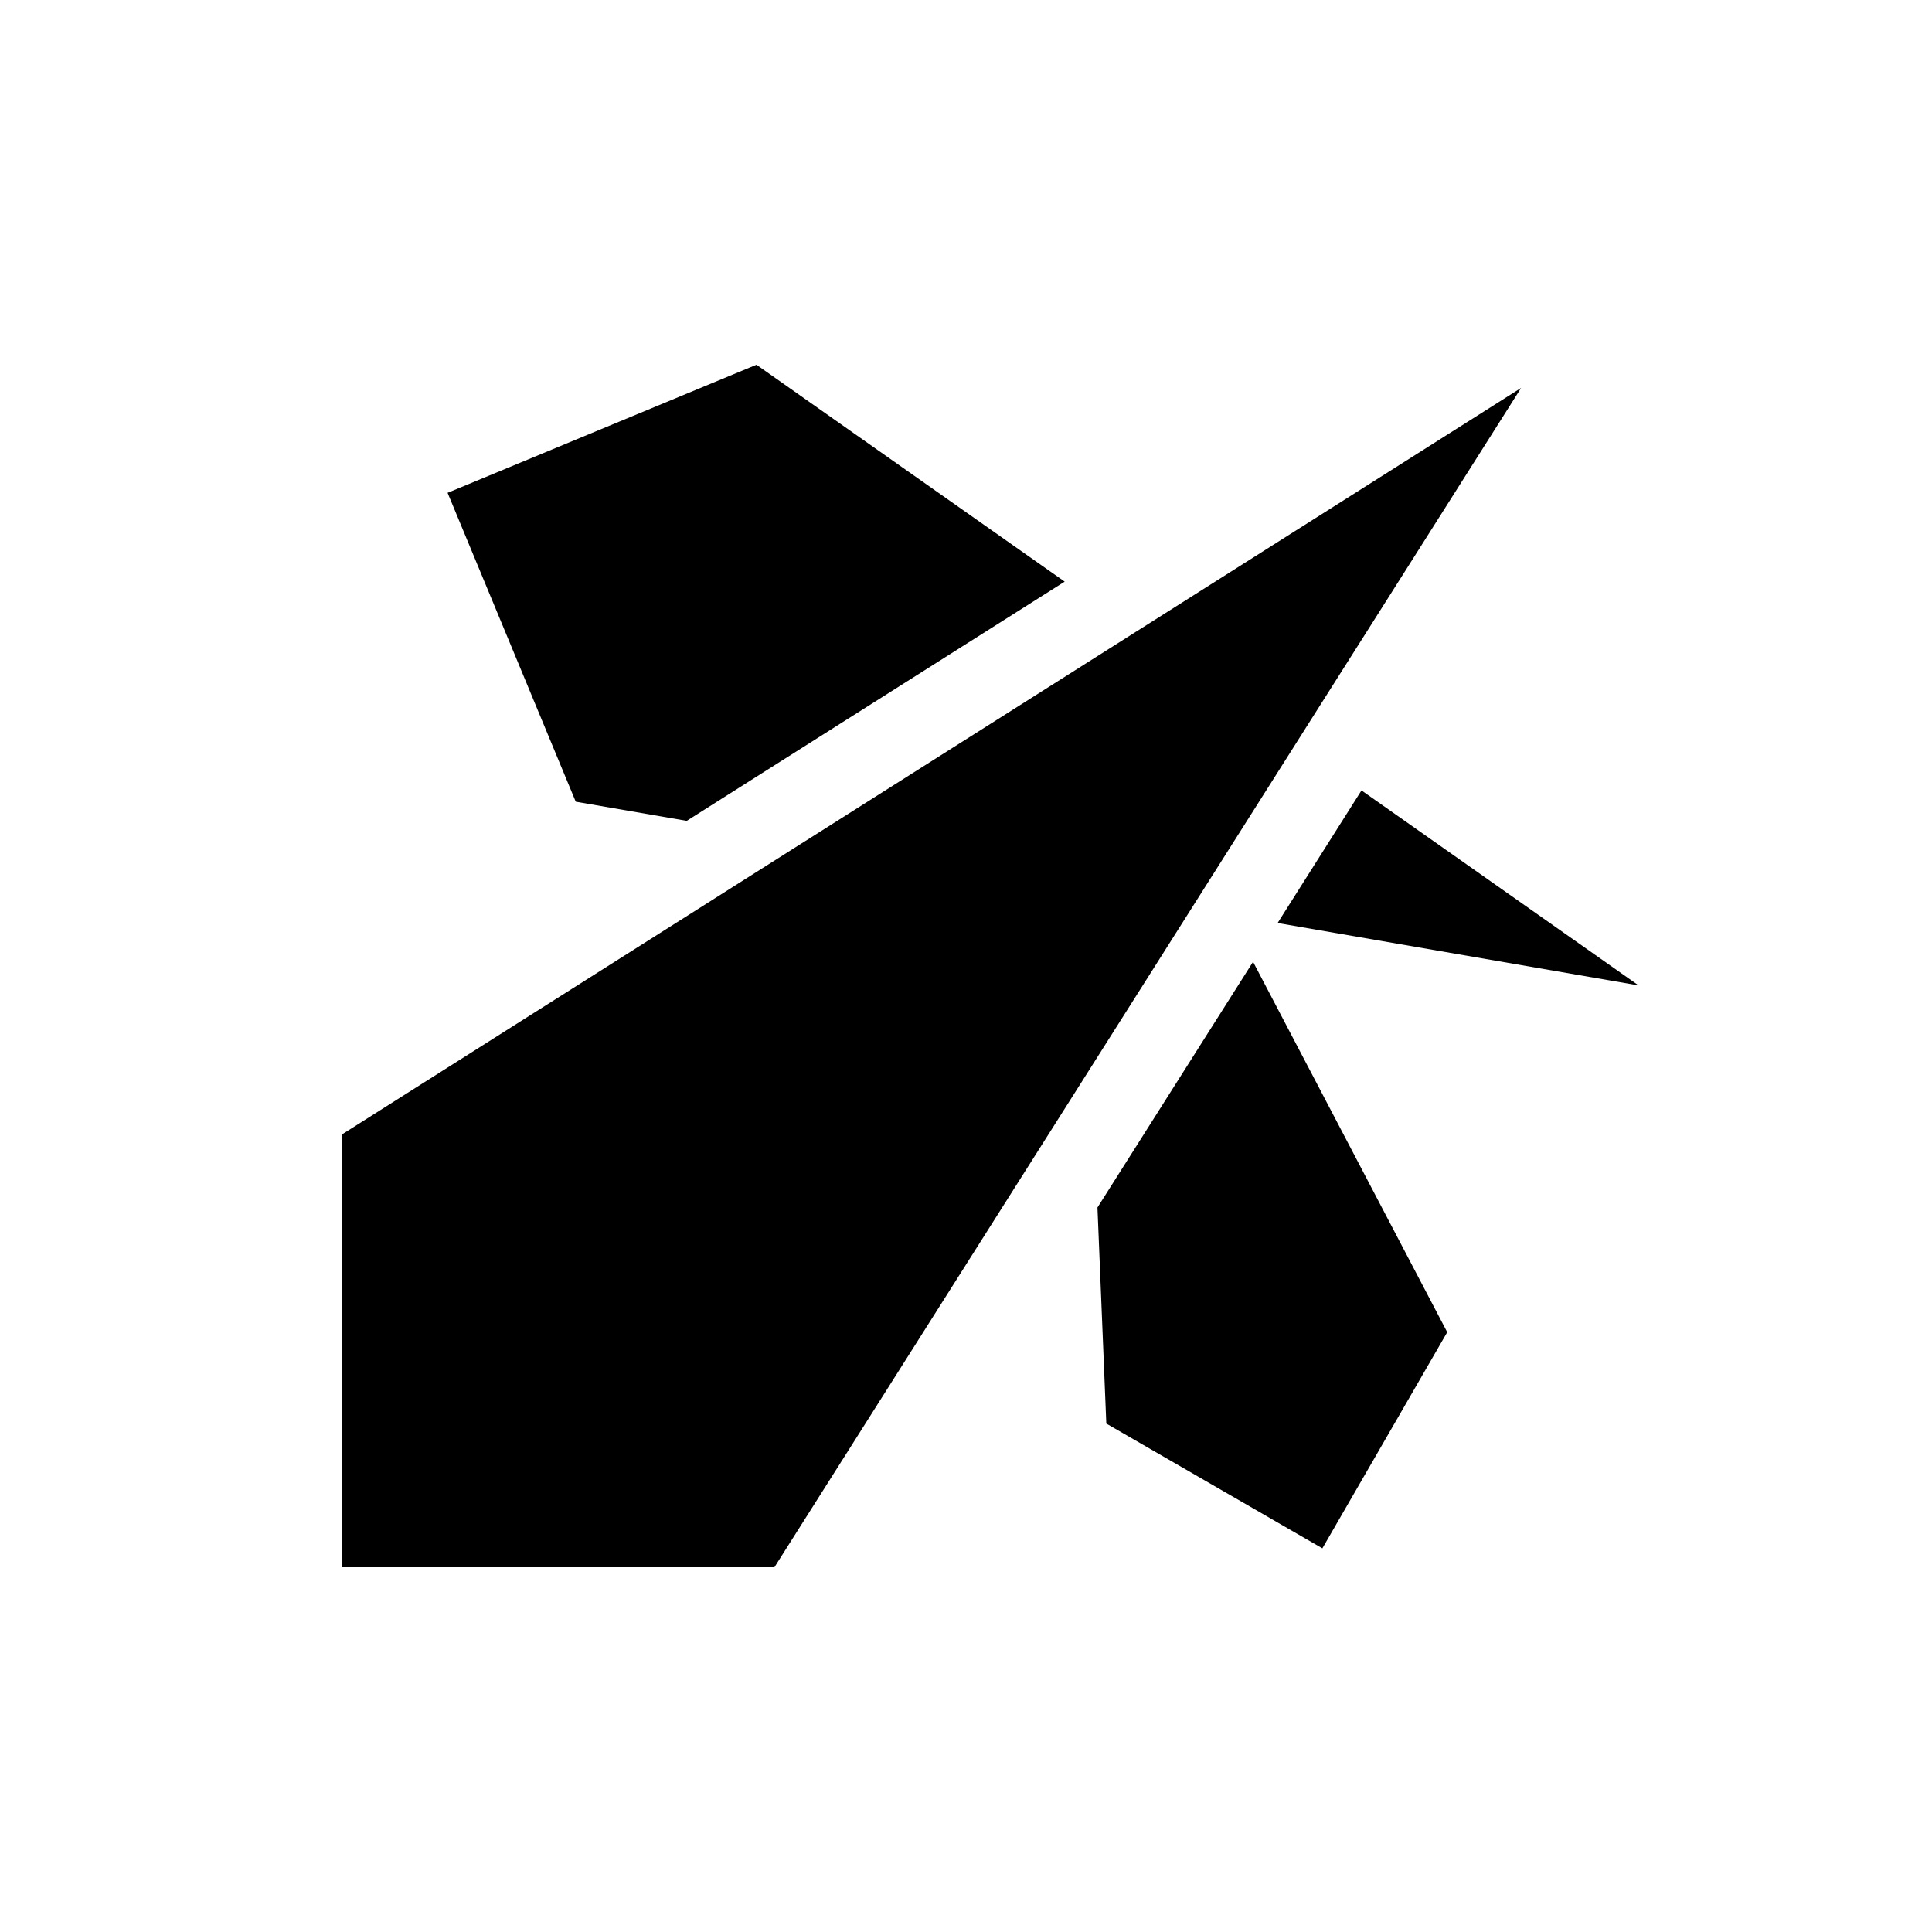
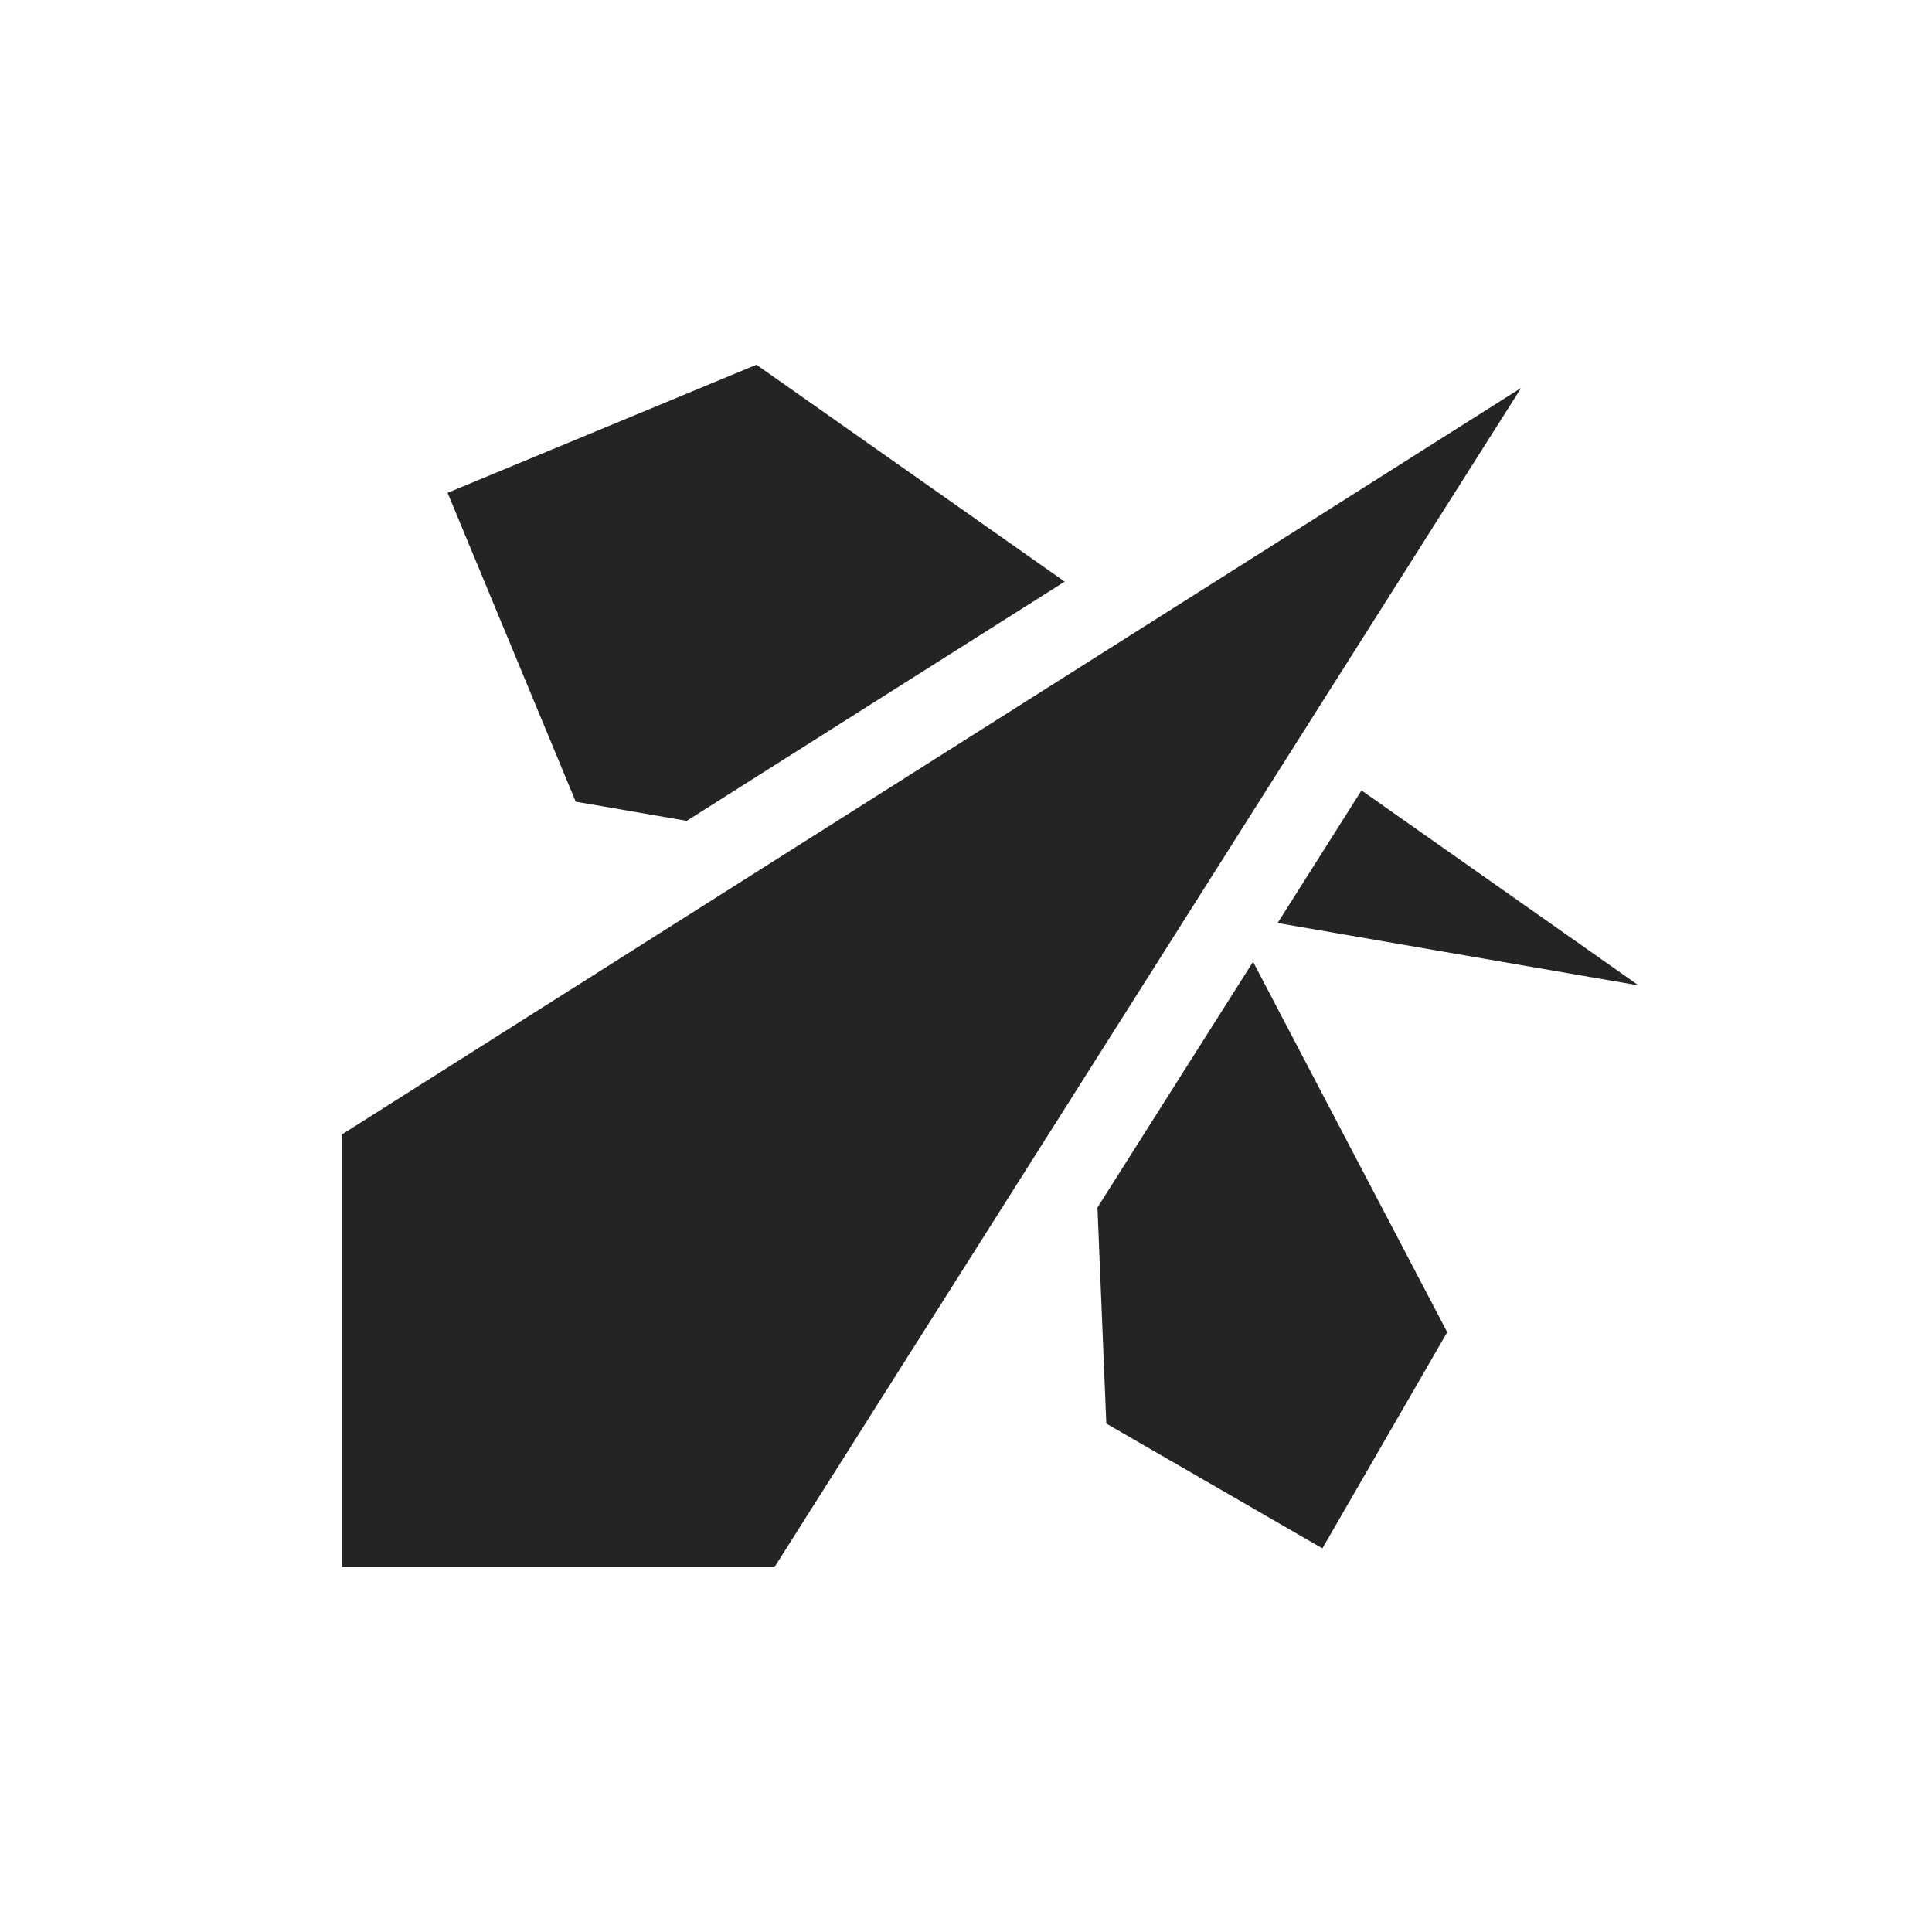
<svg xmlns="http://www.w3.org/2000/svg" id="图层_1" data-name="图层 1" viewBox="0 0 240 240">
-   <defs>
-     <style>.cls-1{fill:#000;}.cls-2{fill:#000;}</style>
-   </defs>
-   <polygon class="cls-1" points="132.26 72.25 93.97 45.31 55.6 61.22 71.52 99.59 85.31 101.97 94.64 96.06 132.26 72.25" />
-   <polygon class="cls-1" points="136.33 150 137.43 176.84 164.27 192.34 179.78 165.49 155.66 119.48 144.06 137.79 136.33 150" />
-   <polygon class="cls-1" points="203.55 122.41 169.13 98.19 158.71 114.66 203.55 122.41" />
-   <polygon class="cls-2" points="135.61 132.44 160.94 92.43 188.96 48.19 141.11 78.48 99.99 104.51 42.45 140.94 42.45 194.69 96.2 194.69 135.61 132.44" />
+   <g>
+     <polygon points="132.26 72.25 93.97 45.31 55.6 61.22 71.52 99.59 85.31 101.97 94.64 96.06 132.26 72.25" style="fill: #242424" />
+     <polygon points="136.33 150 137.43 176.84 164.27 192.34 179.78 165.49 155.66 119.48 144.06 137.79 136.33 150" style="fill: #242424" />
+     <polygon points="203.55 122.41 169.13 98.19 158.71 114.66 203.55 122.41" style="fill: #242424" />
+     <polygon points="135.61 132.44 160.94 92.43 188.96 48.19 141.11 78.48 99.99 104.51 42.45 140.94 42.45 194.69 96.2 194.69 135.61 132.44" style="fill: #242424" />
+   </g>
</svg>
